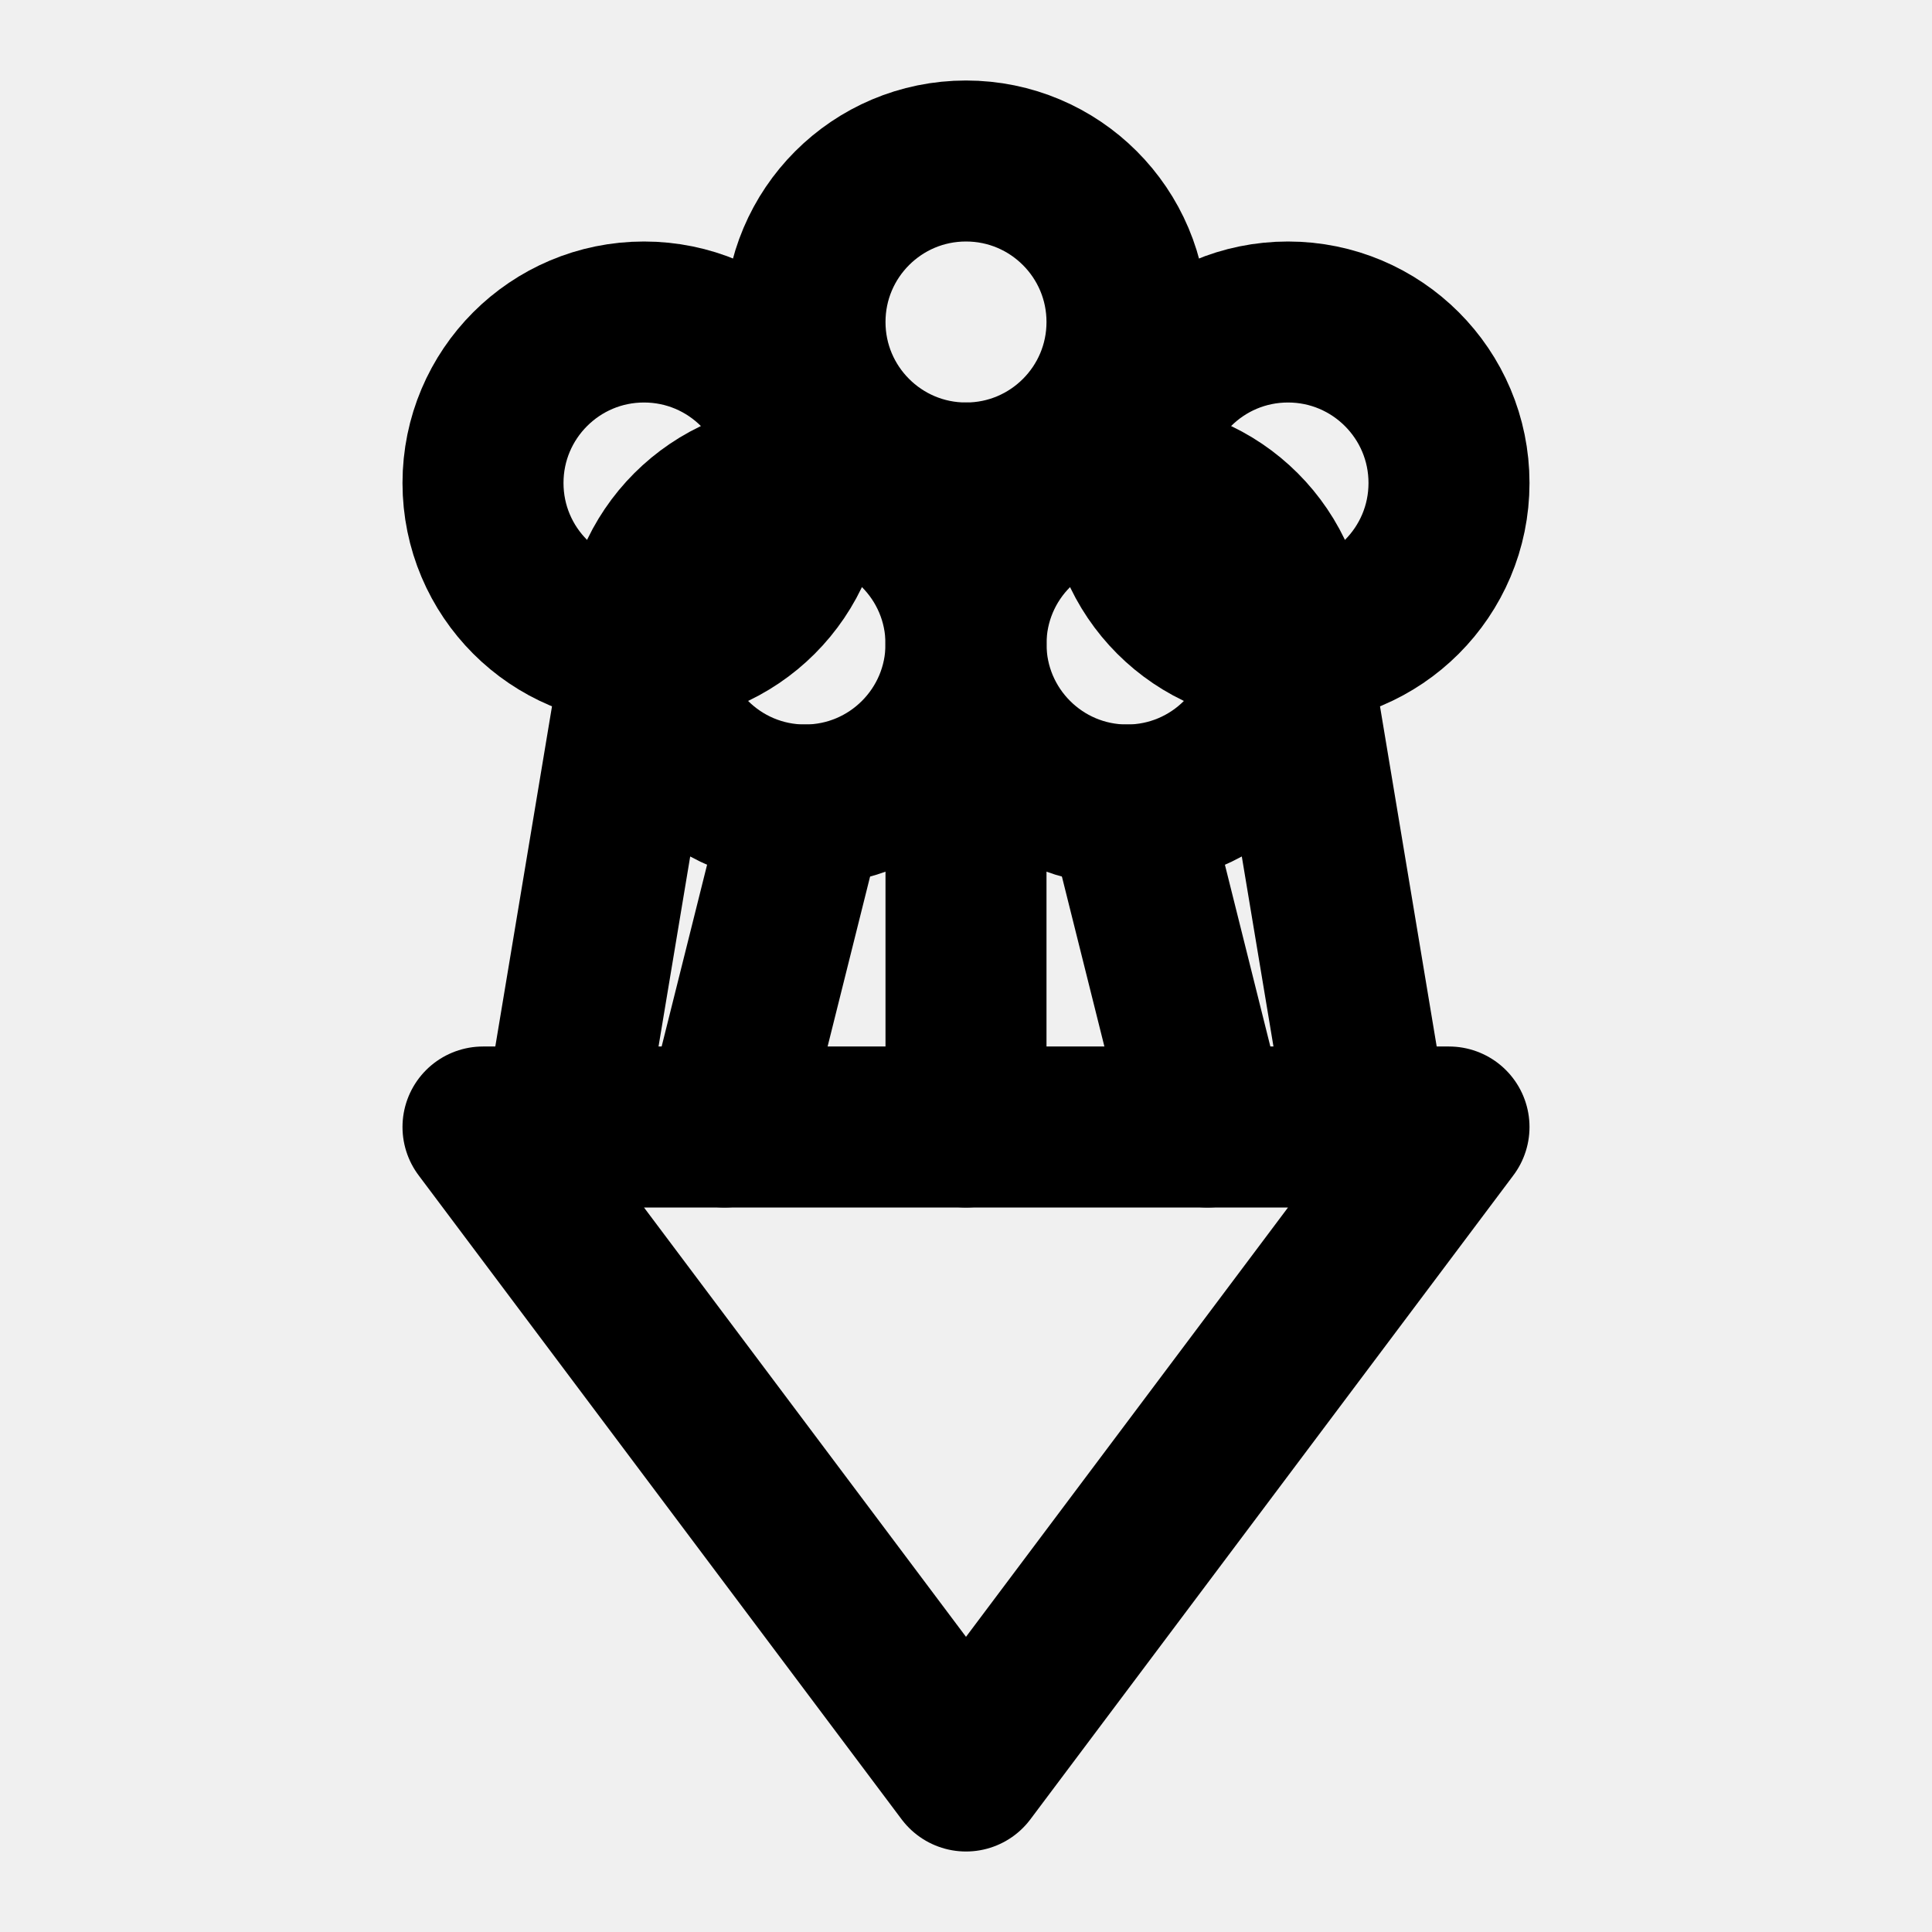
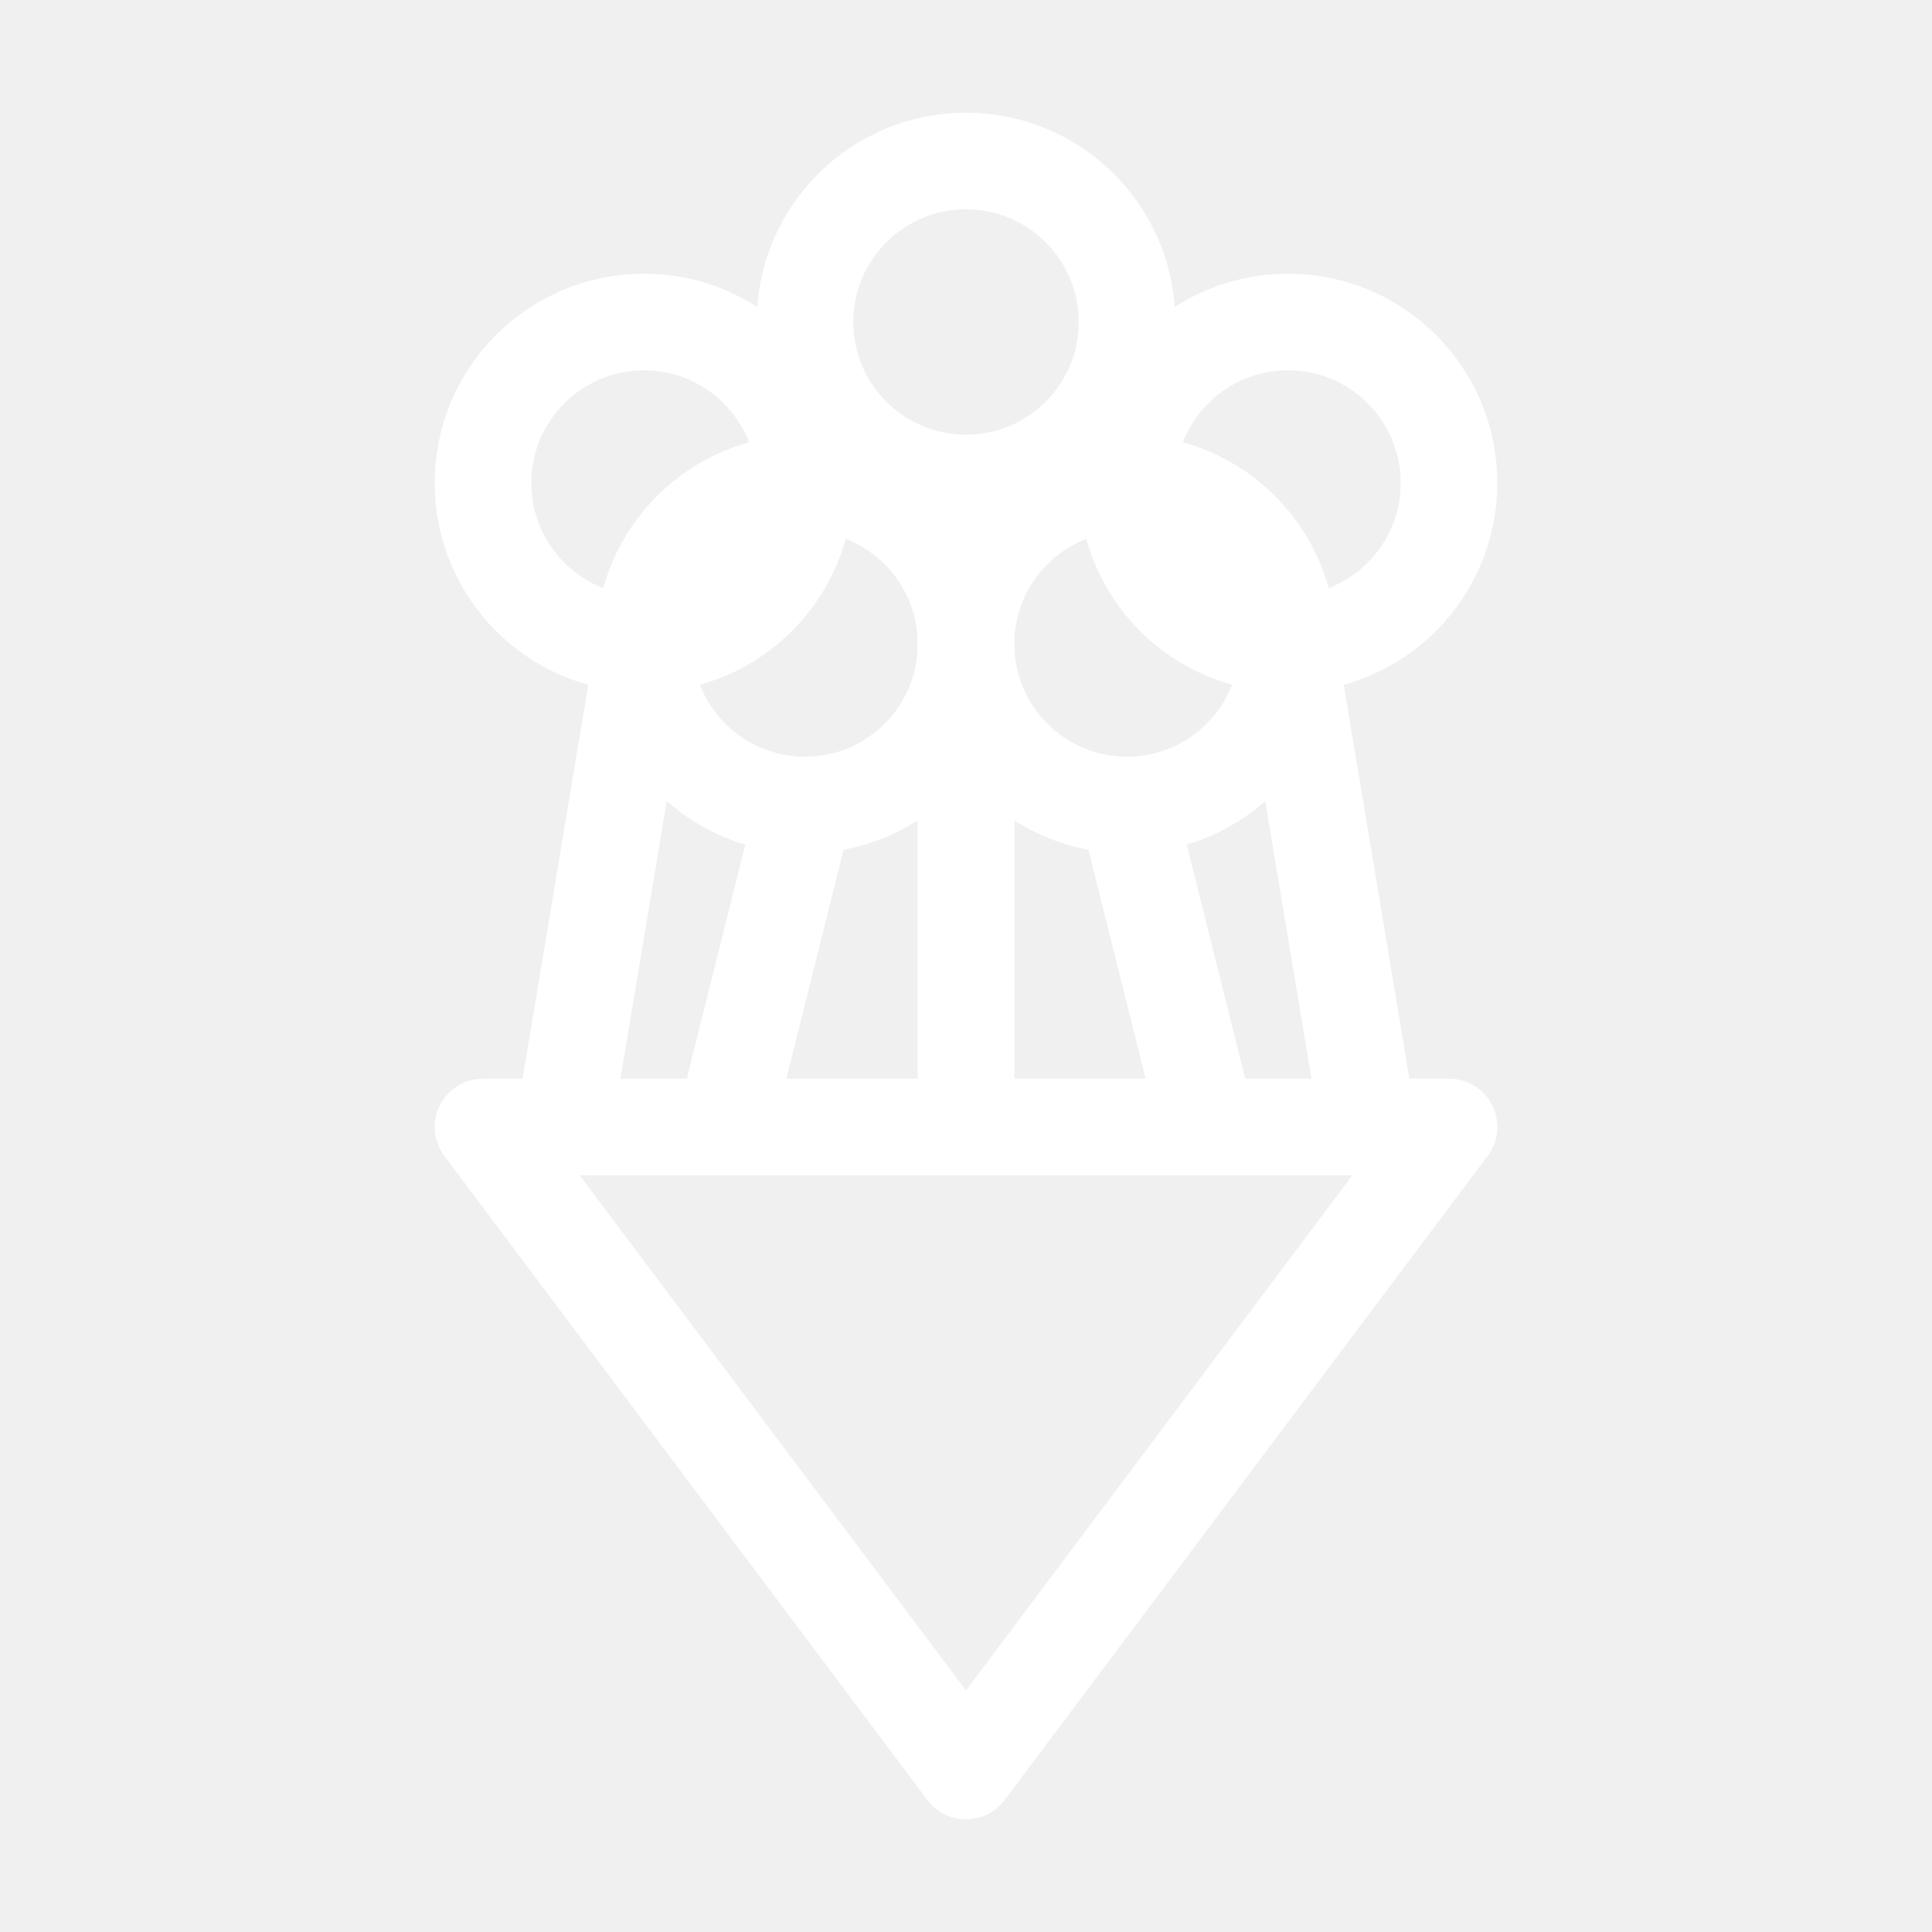
- <svg xmlns="http://www.w3.org/2000/svg" viewBox="0 0 24 24" fill="none" stroke="currentColor" stroke-width="2" stroke-linecap="round" stroke-linejoin="round">
+ <svg xmlns="http://www.w3.org/2000/svg" viewBox="0 0 24 24" fill="none" stroke="#ffffff" stroke-width="1.2" stroke-linecap="round" stroke-linejoin="round">
  <circle cx="8" cy="6" r="2" />
  <circle cx="12" cy="4" r="2" />
  <circle cx="16" cy="6" r="2" />
  <circle cx="10" cy="8" r="2" />
  <circle cx="14" cy="8" r="2" />
  <path d="M8 8l-1 6" />
  <path d="M12 6v8" />
  <path d="M16 8l1 6" />
  <path d="M10 10l-1 4" />
  <path d="M14 10l1 4" />
  <path d="M6 14l6 8 6-8z" />
</svg>
